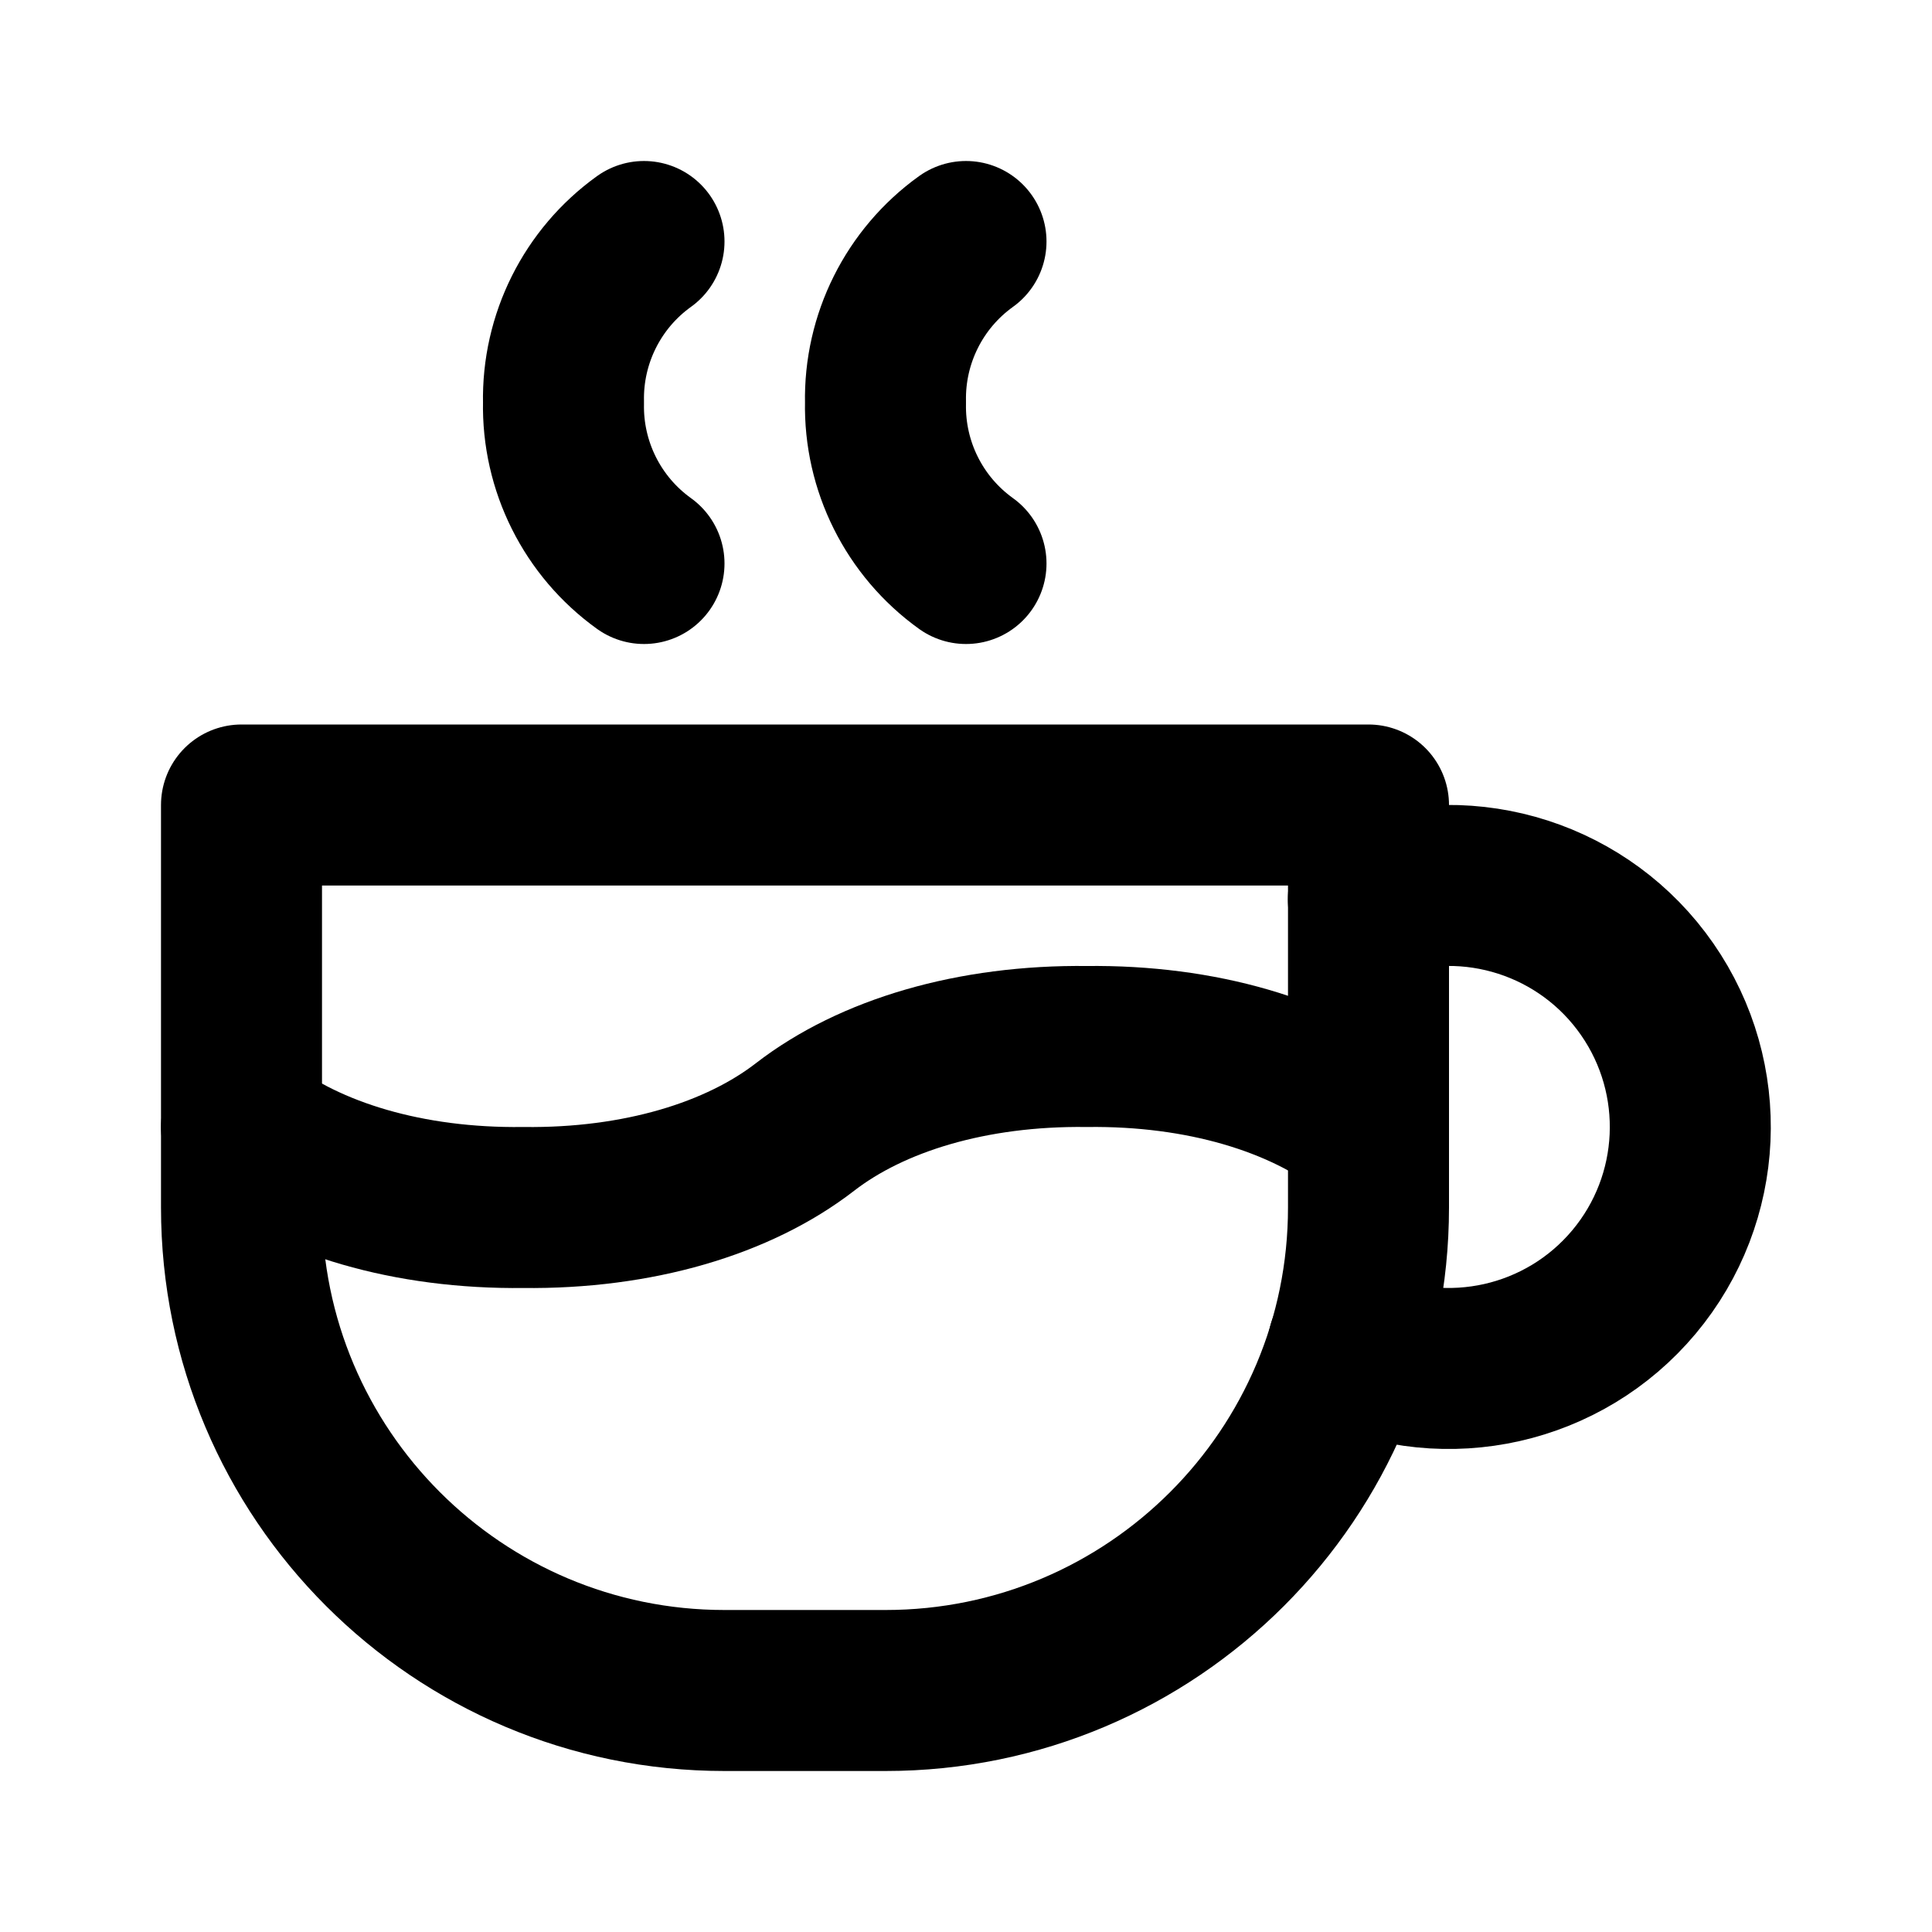
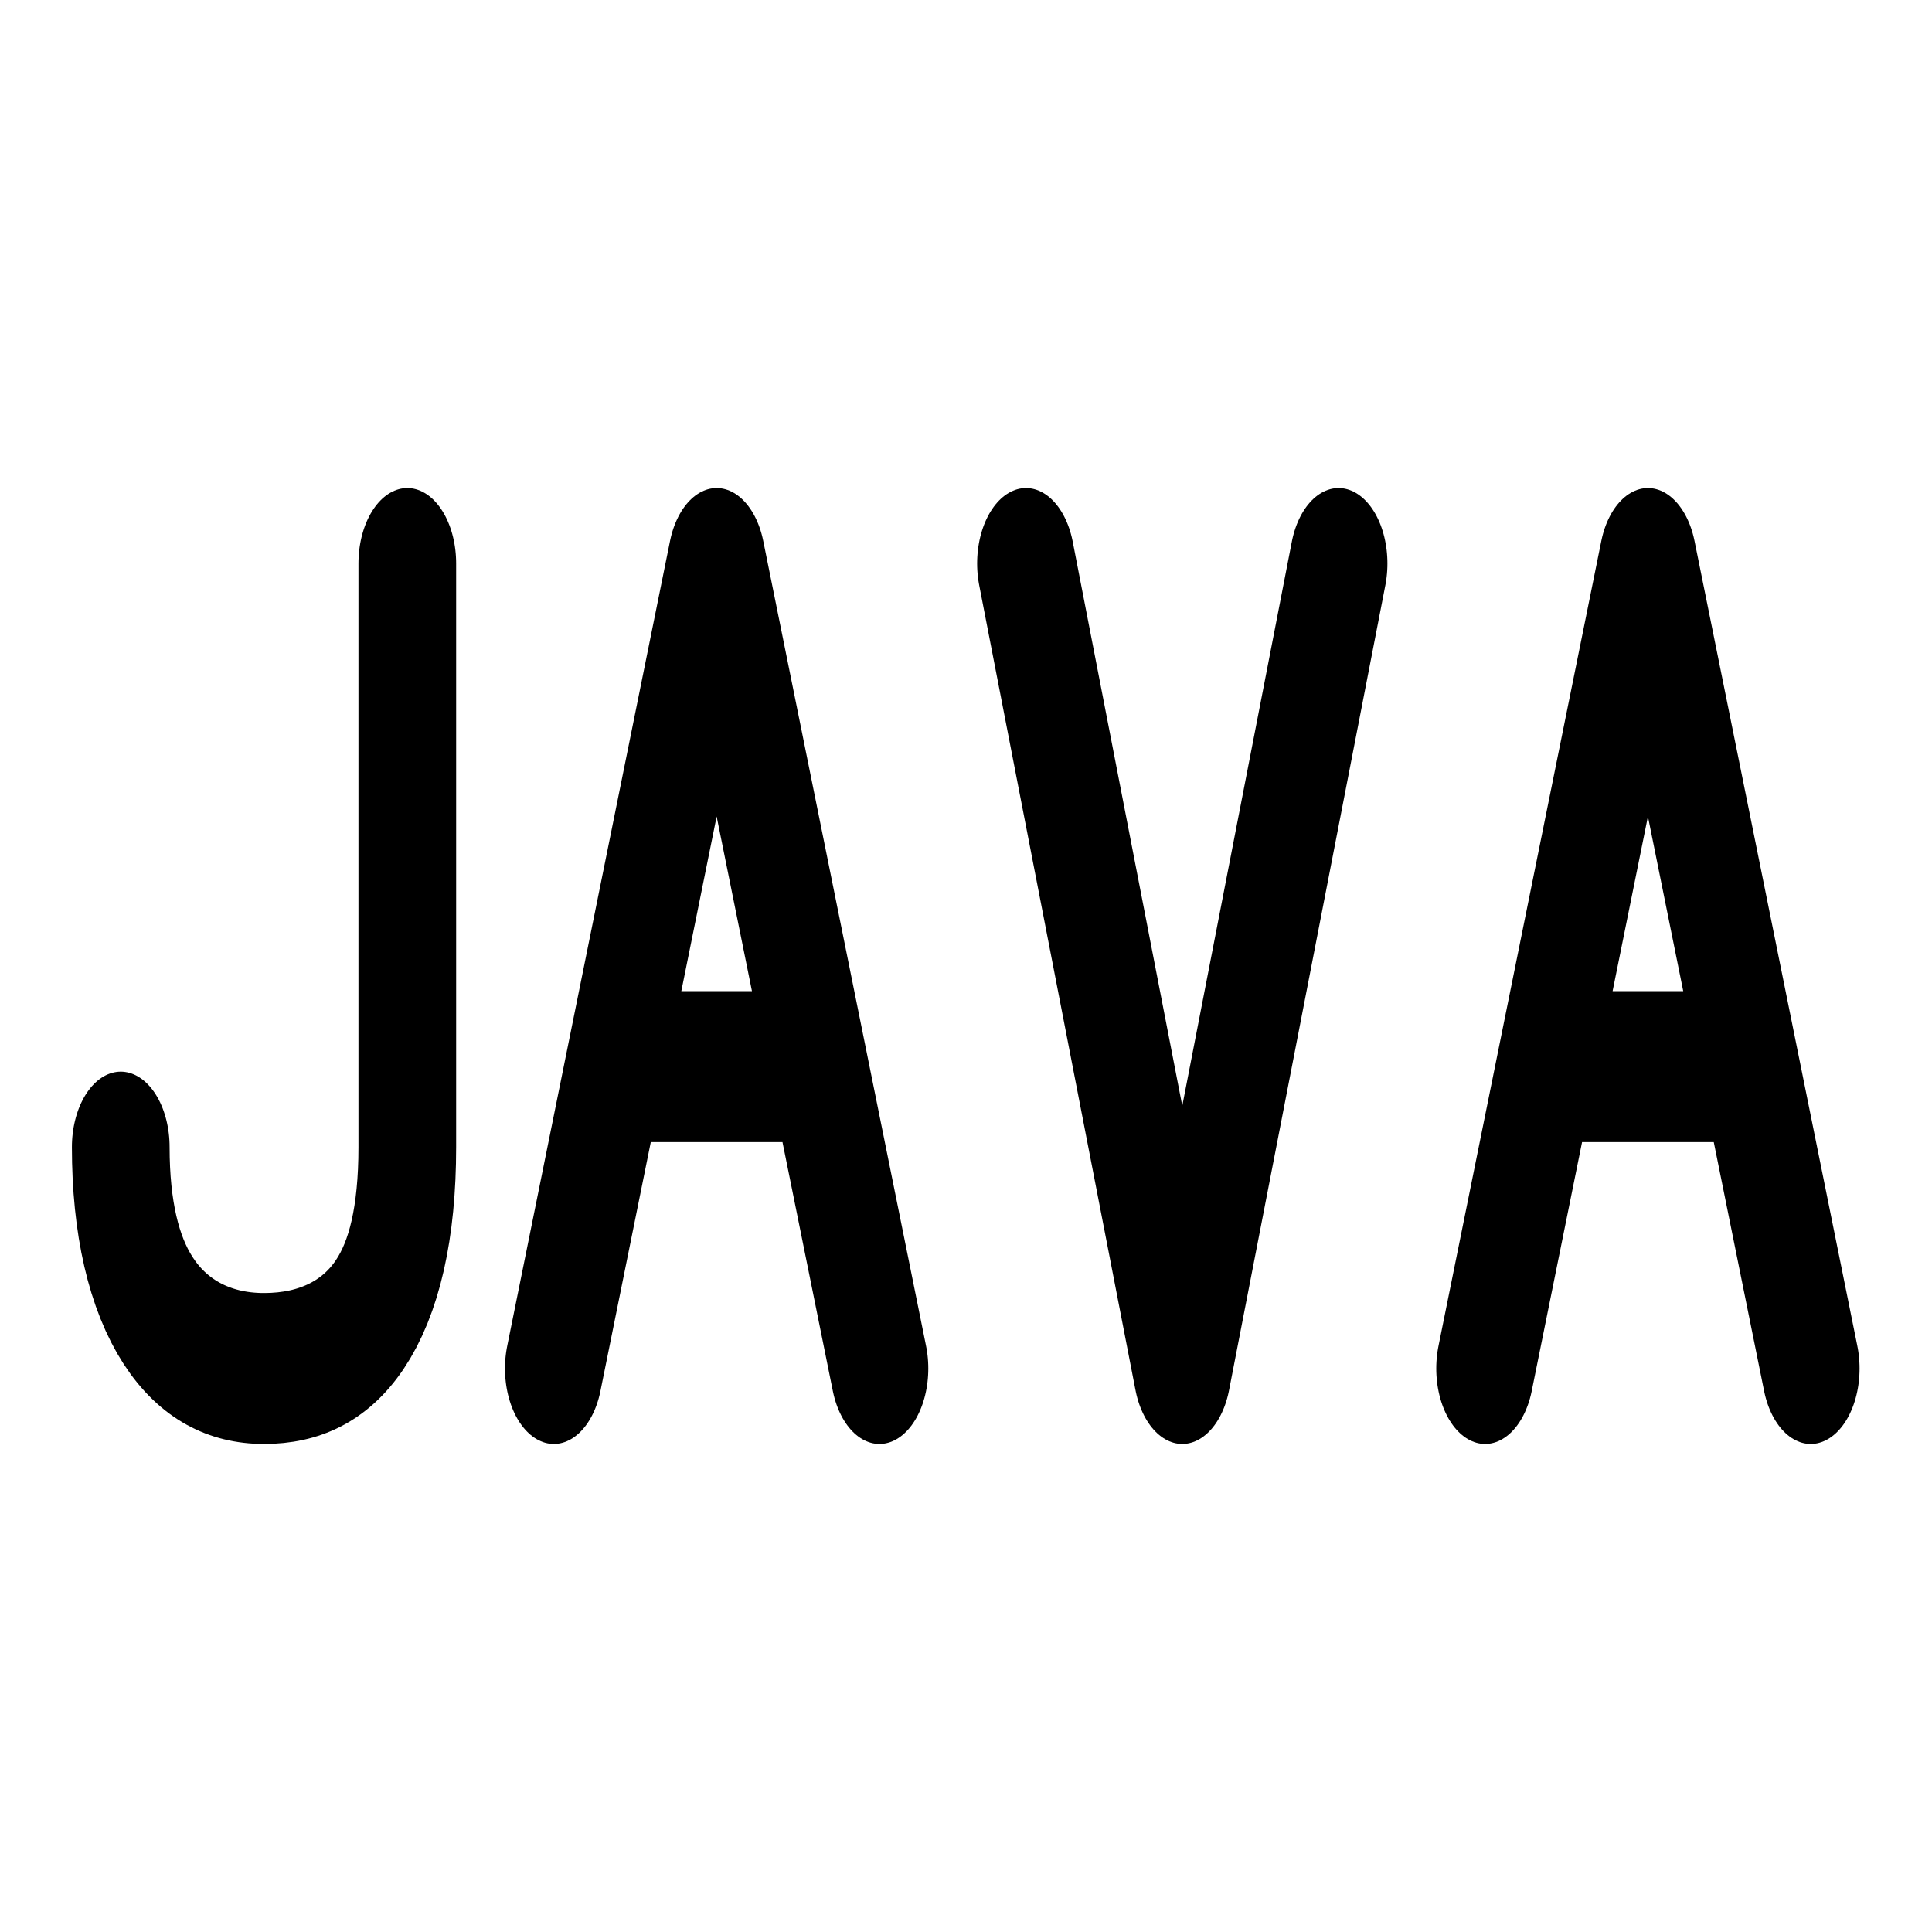
- <svg xmlns="http://www.w3.org/2000/svg" width="24" height="24" viewBox="0 0 24 24" fill="none" stroke="currentColor" stroke-width="2" stroke-linecap="round" stroke-linejoin="round" class="icon icon-tabler icons-tabler-outline icon-tabler-coffee">
-   <path stroke="none" d="M0 0h24v24H0z" fill="none" />
-   <path d="M3 14c.83 .642 2.077 1.017 3.5 1c1.423 .017 2.67 -.358 3.5 -1c.83 -.642 2.077 -1.017 3.5 -1c1.423 -.017 2.67 .358 3.5 1" />
-   <path d="M8 3a2.4 2.4 0 0 0 -1 2a2.4 2.4 0 0 0 1 2" />
-   <path d="M12 3a2.4 2.4 0 0 0 -1 2a2.4 2.4 0 0 0 1 2" />
-   <path d="M3 10h14v5a6 6 0 0 1 -6 6h-2a6 6 0 0 1 -6 -6v-5" />
-   <path d="M16.746 16.726a3 3 0 1 0 .252 -5.555" />
+ <svg xmlns="http://www.w3.org/2000/svg" width="24" height="24" viewBox="0 0 24 24">
+   <g transform="translate(1.500 7) scale(0.809 1.25)" fill="none" stroke="currentColor" stroke-width="1.5" stroke-linecap="round" stroke-linejoin="round">
+     <path d="M4.4 0v5.8C4.4 7.3 3.6 8 2.2 8S0 7.2 0 5.8" />
+     <path transform="translate(6.65)" d="M0 8L2.5 0 5 8M1 5h3" />
+     <path transform="translate(13.9)" d="M0 0l2.4 8L4.8 0" />
+     <path transform="translate(20.95)" d="M0 8L2.5 0 5 8M1 5h3" />
+   </g>
</svg>
